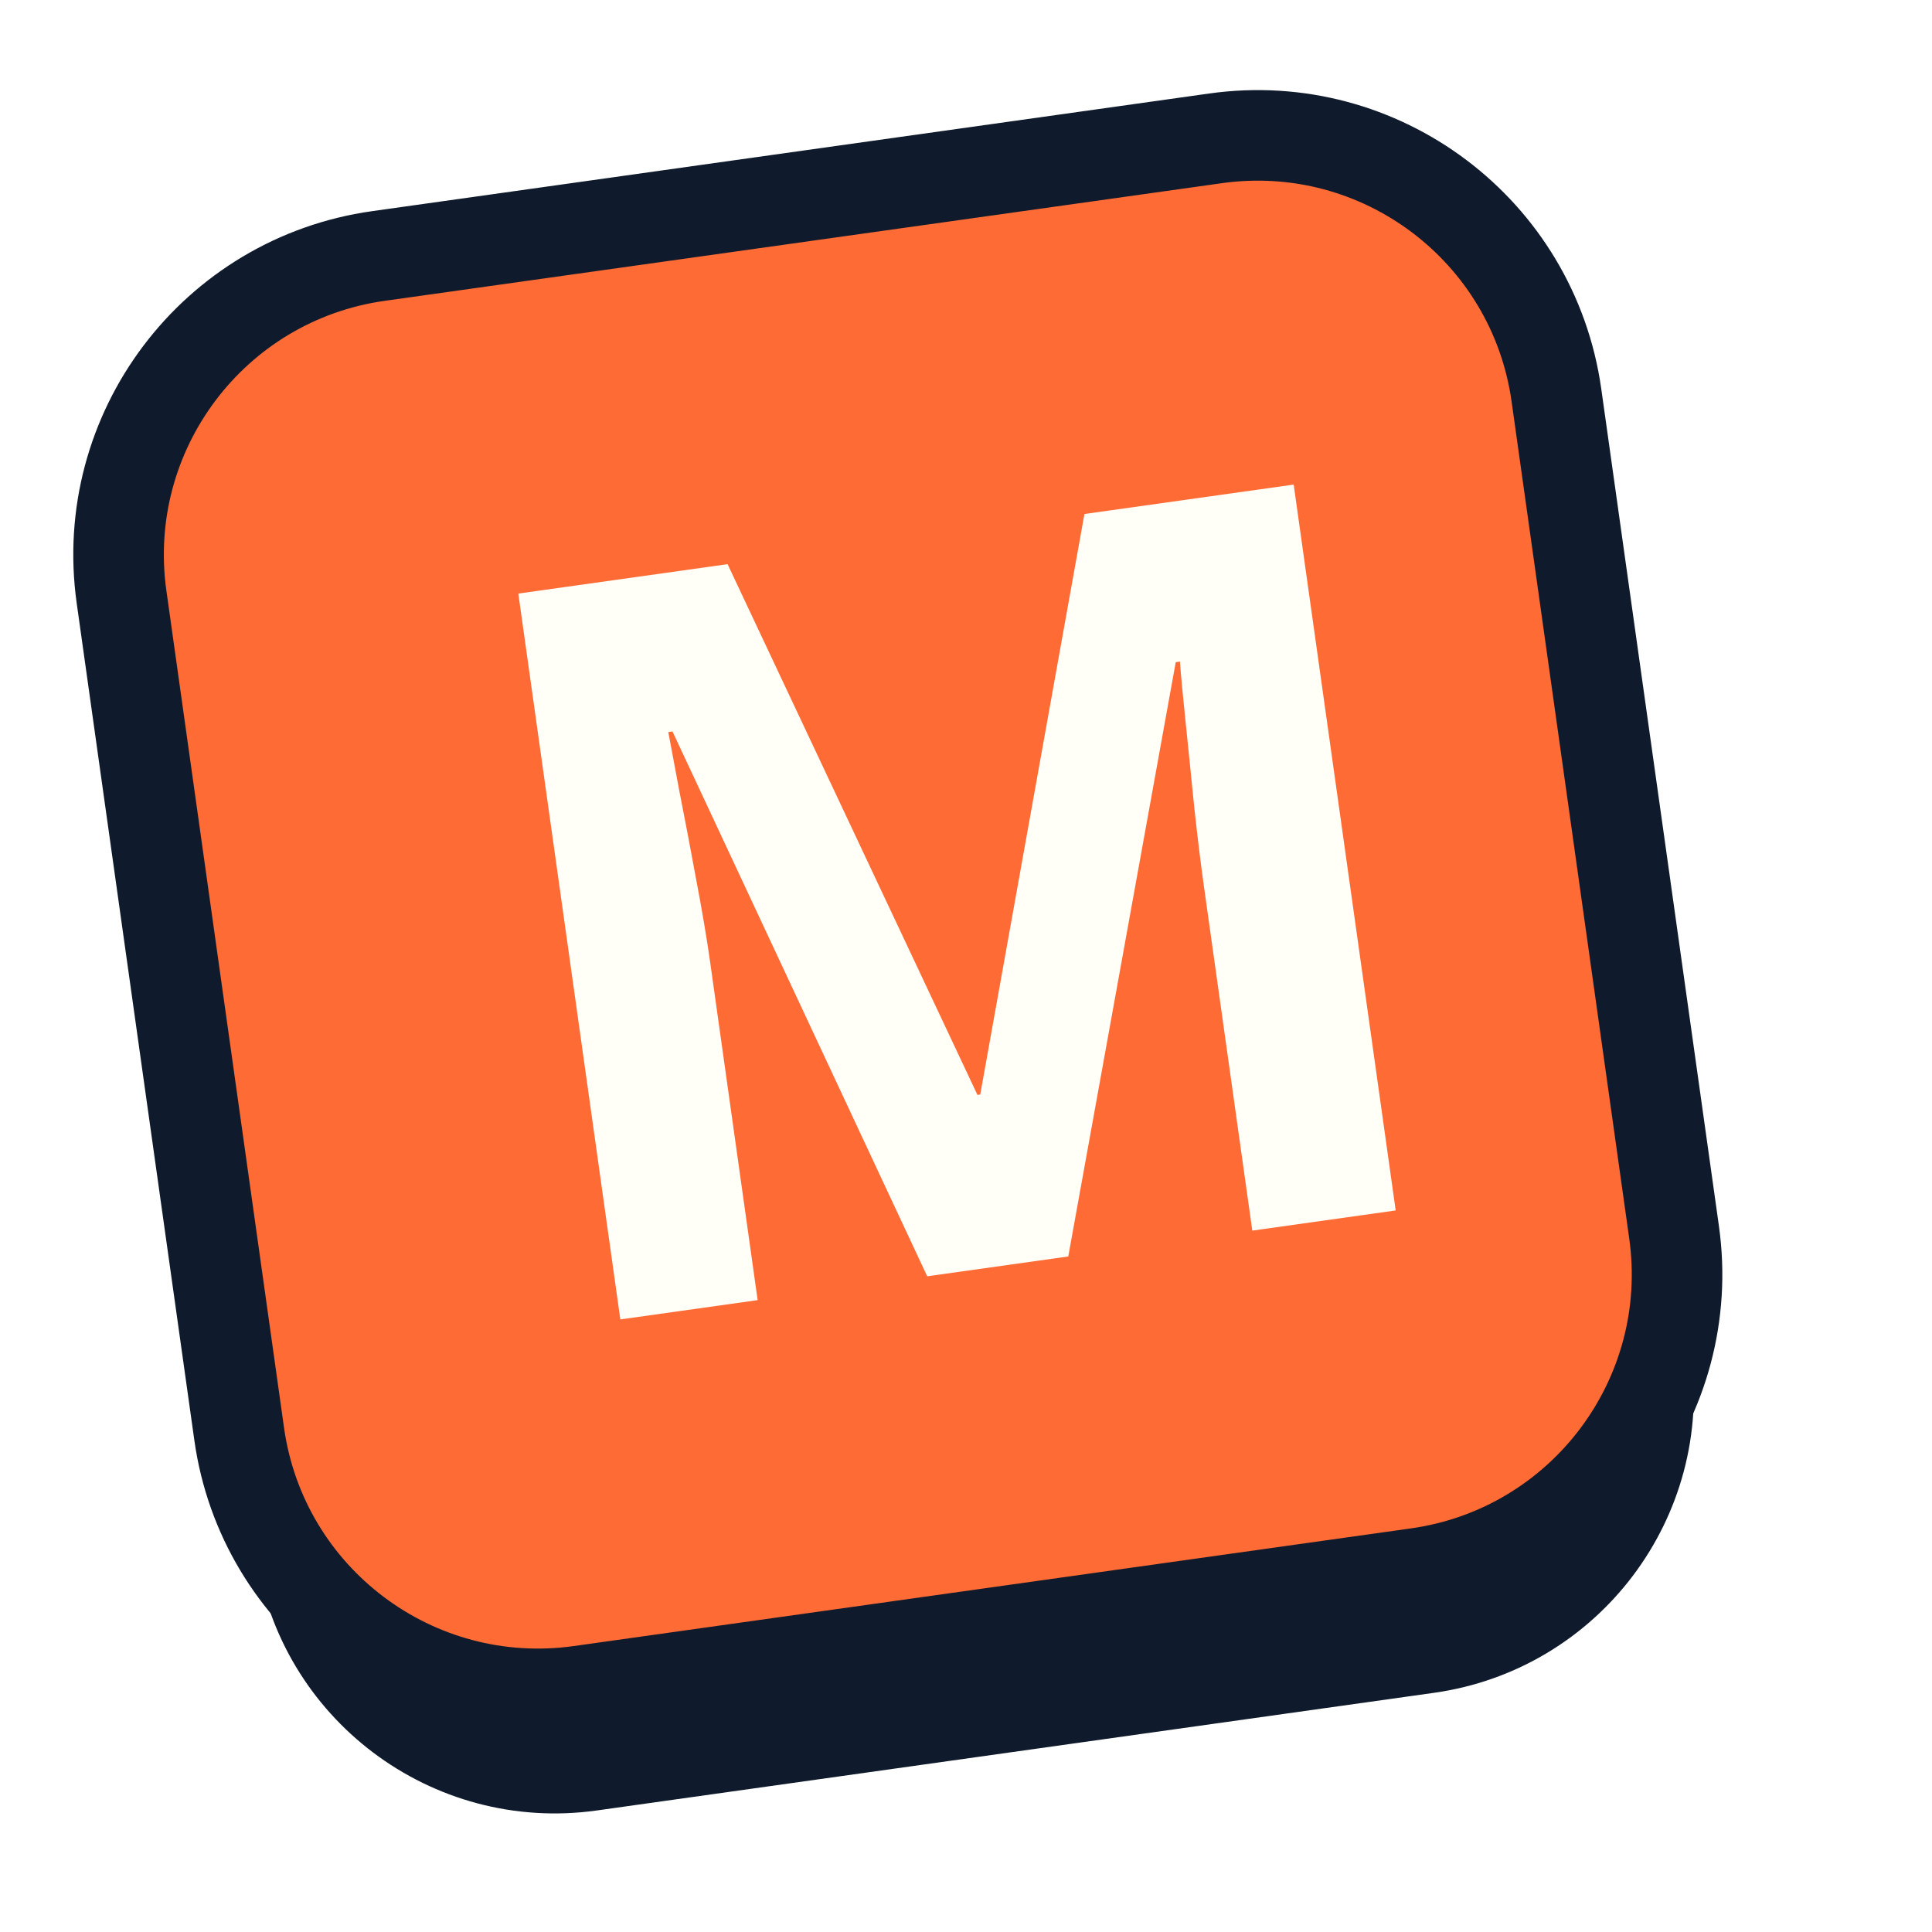
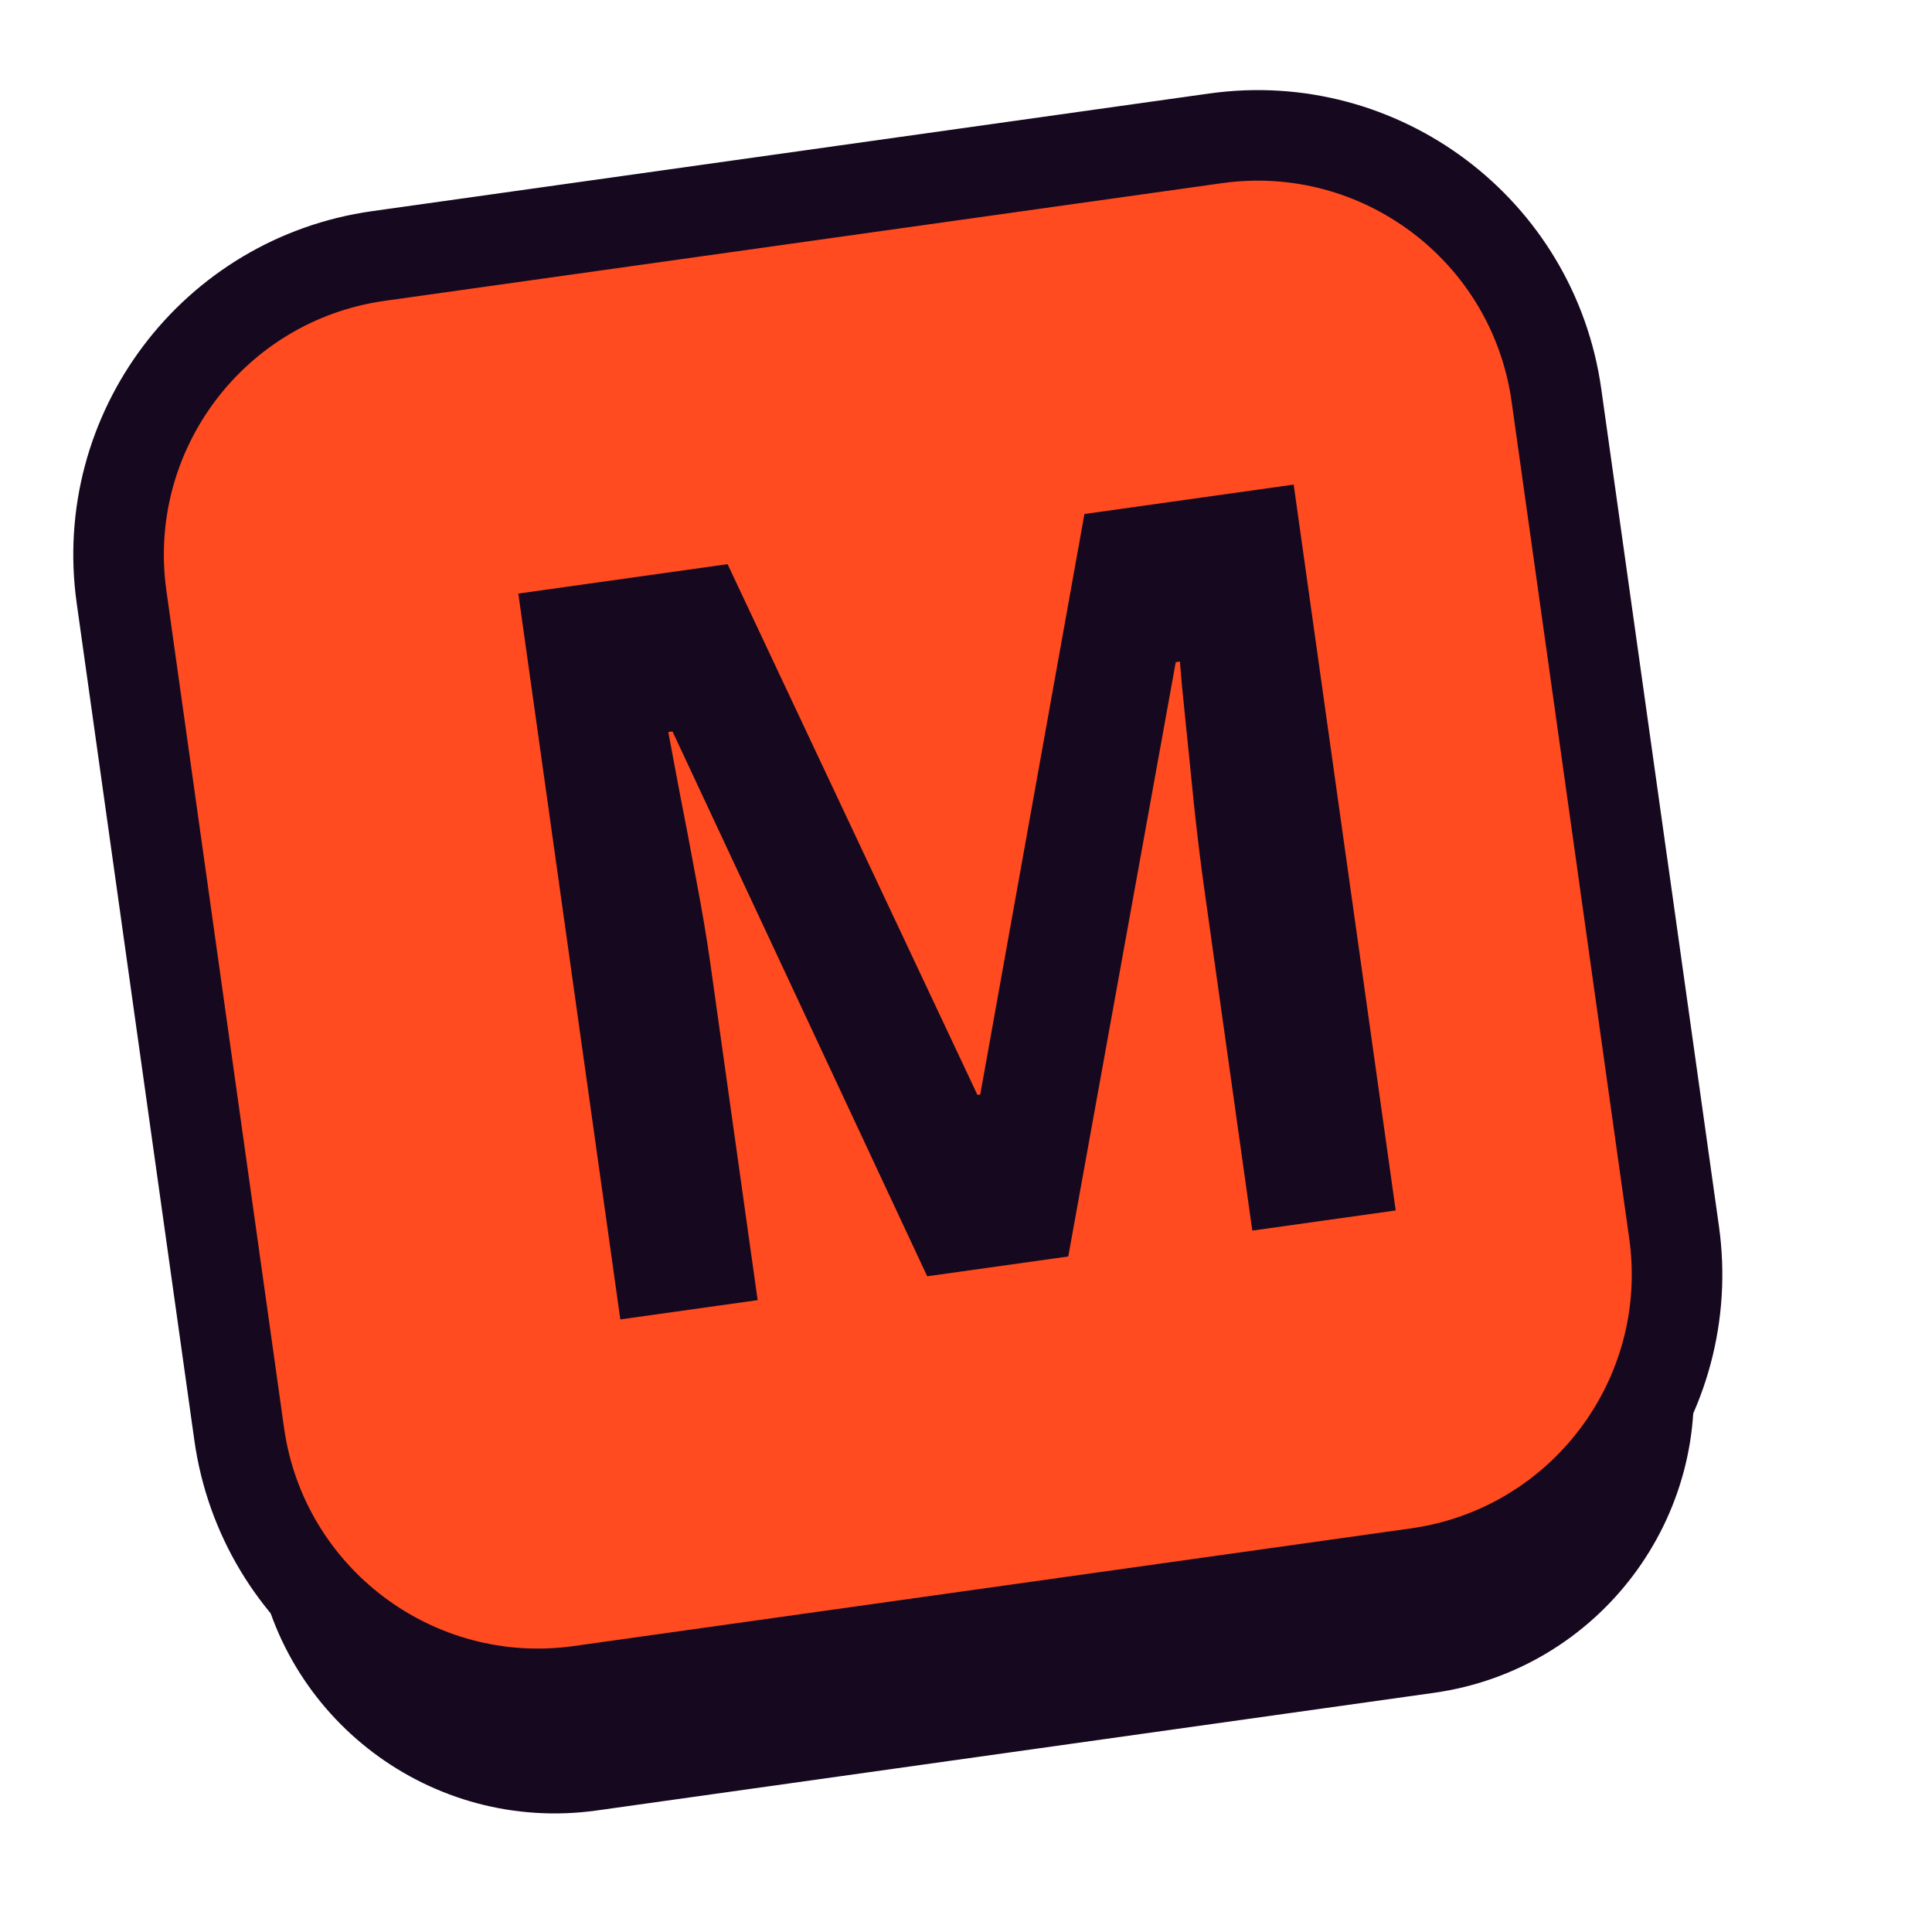
<svg xmlns="http://www.w3.org/2000/svg" viewBox="0 0 64 64">
  <g transform="rotate(-8 32 32)">
-     <rect x="6" y="10" width="48" height="48" rx="10" fill="#0F1B2D" />
-     <rect x="6" y="6" width="48" height="48" rx="10" fill="#FF6B35" stroke="#0F1B2D" stroke-width="3" />
-     <text x="32" y="42" text-anchor="middle" font-family="'Bricolage Grotesque', 'Arial Black', sans-serif" font-size="34" font-weight="800" fill="#FFFEF7">M</text>
+     <rect x="6" y="10" width="48" height="48" rx="10" fill="#16091F" />
+     <rect x="6" y="6" width="48" height="48" rx="10" fill="#FF4B1F" stroke="#16091F" stroke-width="3" />
+     <text x="32" y="42" text-anchor="middle" font-family="'Bricolage Grotesque', 'Arial Black', sans-serif" font-size="34" font-weight="800" fill="#16091F">M</text>
  </g>
</svg>
